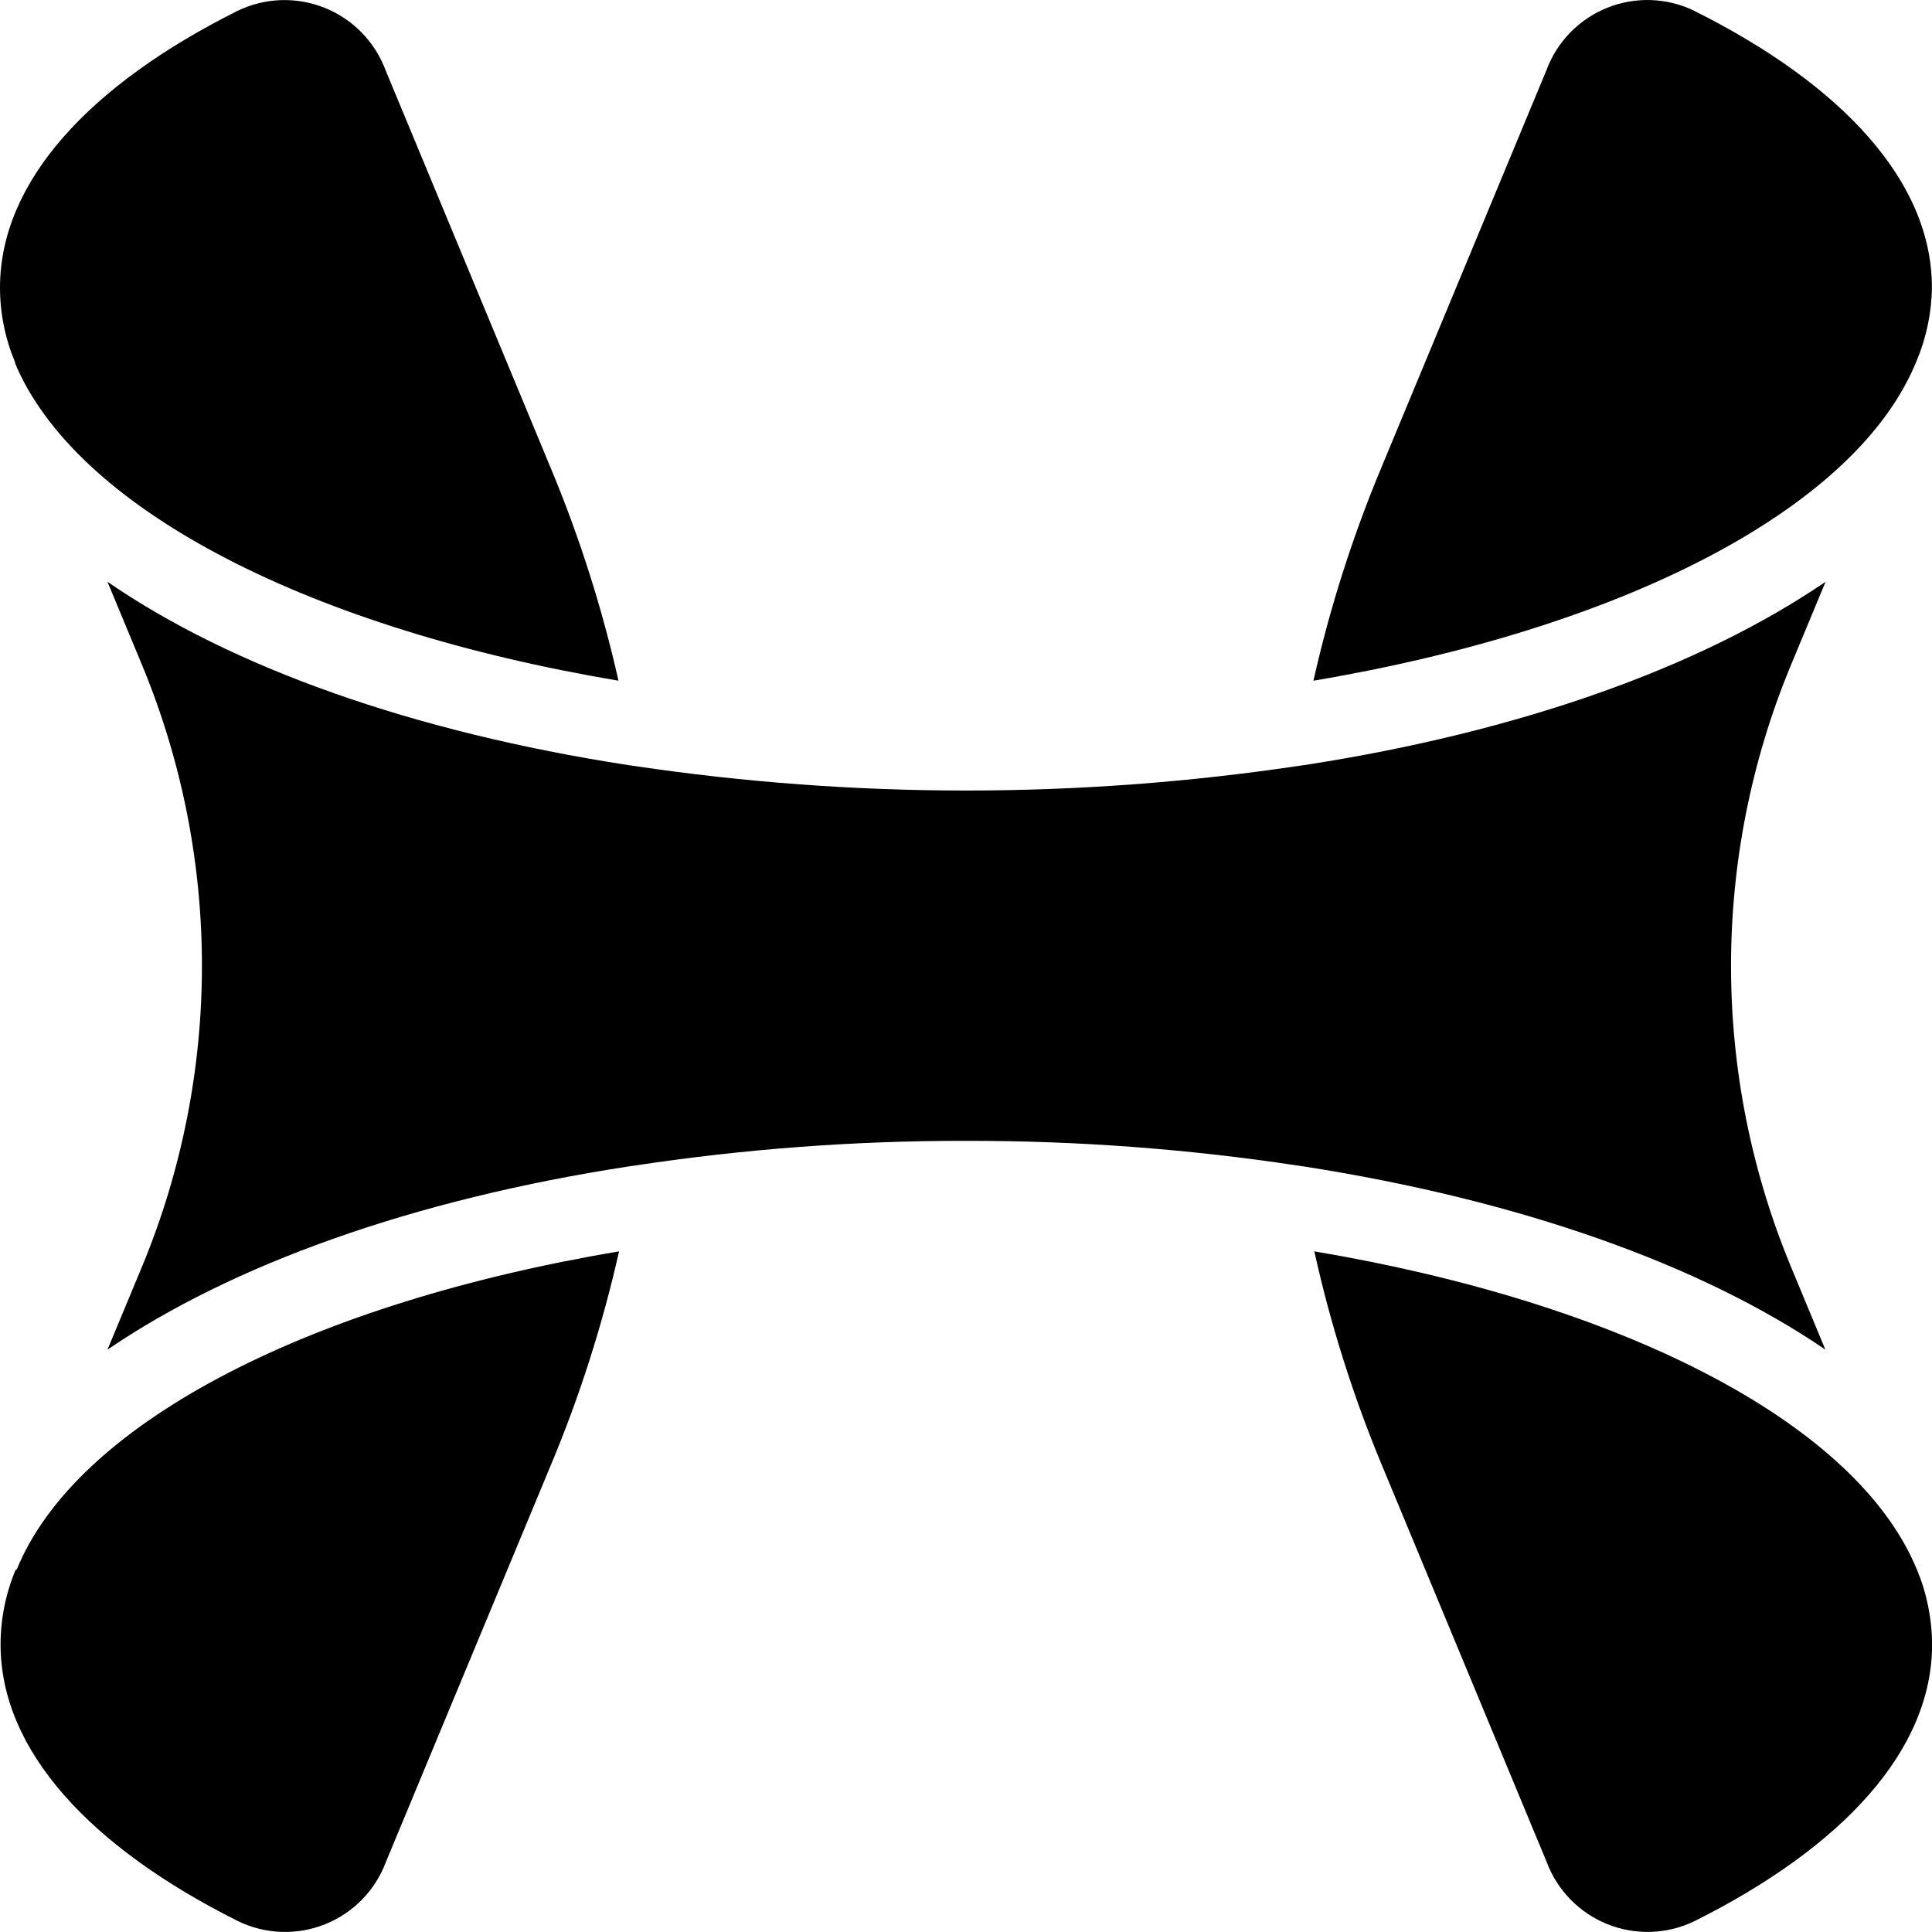
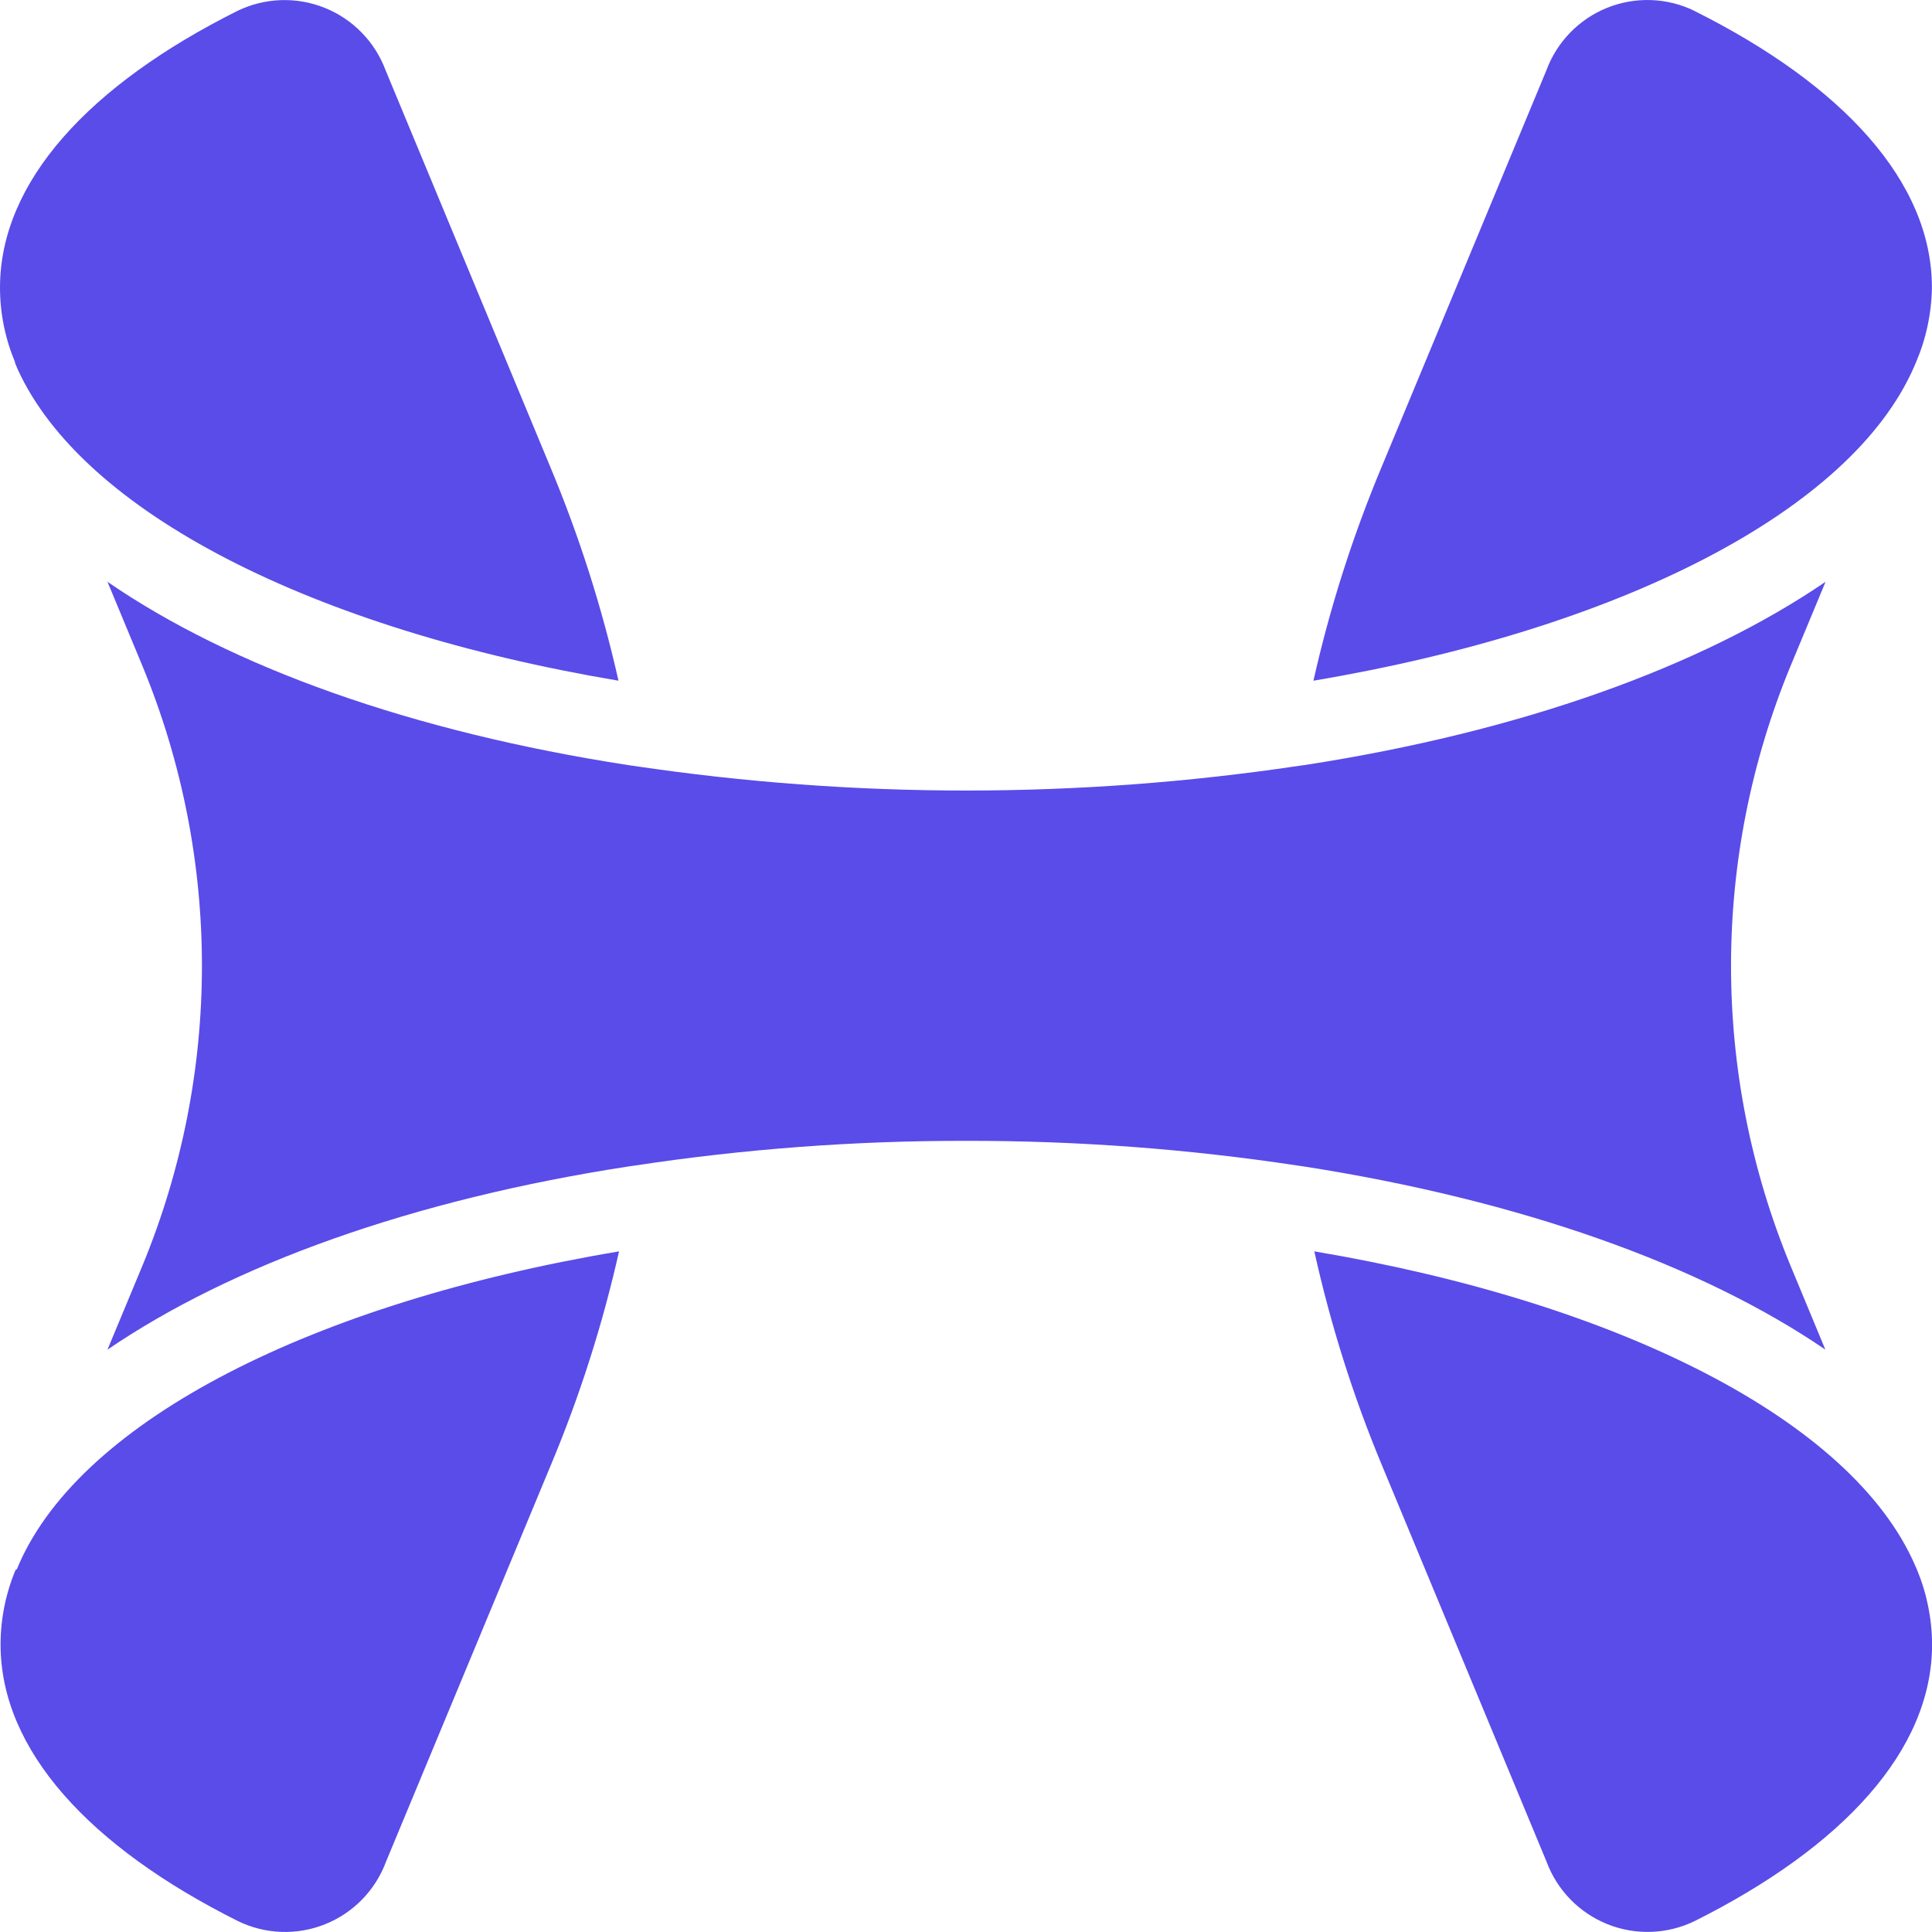
- <svg xmlns="http://www.w3.org/2000/svg" fill="currentColor" fill-rule="evenodd" height="1em" style="flex:none;line-height:1" viewBox="0 0 24 24" width="1em">
-   <path d="M.193 19.503a2.413 2.413 0 00-.186.925c0 1.317 1.112 2.518 2.95 3.437a1.337 1.337 0 001.838-.738l2.049-4.93c.359-.857.642-1.745.846-2.652-3.795.637-6.656 2.092-7.448 3.872l-.032.076-.017.01zm7.49-11.047a15.981 15.981 0 00-.846-2.653L4.79.873a1.34 1.34 0 00-1.84-.738C1.112 1.054 0 2.256 0 3.573c0 .317.064.631.186.924v.01l.032.077c.81 1.78 3.67 3.234 7.466 3.872zM21.049.136c1.838.918 2.95 2.12 2.95 3.436a2.454 2.454 0 01-.196.925l-.027.063c-.785 1.792-3.653 3.254-7.46 3.896.204-.907.487-1.795.846-2.653L19.21.873a1.337 1.337 0 011.839-.738zm-4.722 15.409c.201.906.48 1.793.837 2.65l2.048 4.932a1.338 1.338 0 001.838.738c1.839-.92 2.951-2.12 2.951-3.437a2.446 2.446 0 00-.186-.925l-.027-.062c-.782-1.792-3.66-3.256-7.46-3.896zm-.129-6.04c2.695-.415 4.935-1.223 6.48-2.278L22.24 8.28a9.755 9.755 0 000 7.437l.435 1.048c-1.547-1.055-3.787-1.855-6.479-2.275l-.07-.01A27.196 27.196 0 0012 14.172c-1.377-.002-2.752.1-4.114.307l-.071.01c-2.693.413-4.933 1.222-6.48 2.277l.437-1.05a9.755 9.755 0 000-7.437l-.437-1.052c1.54 1.06 3.78 1.863 6.473 2.278l.071.01c2.734.407 5.513.407 8.246 0l.071-.01z" />
+ <svg xmlns="http://www.w3.org/2000/svg" height="1em" style="flex:none;line-height:1" viewBox="0 0 24 24" width="1em">
+   <path d="M.193 19.503a2.413 2.413 0 00-.186.925c0 1.317 1.112 2.518 2.95 3.437a1.337 1.337 0 001.838-.738l2.049-4.93c.359-.857.642-1.745.846-2.652-3.795.637-6.656 2.092-7.448 3.872l-.032.076-.017.01zm7.49-11.047a15.981 15.981 0 00-.846-2.653L4.79.873a1.34 1.34 0 00-1.84-.738C1.112 1.054 0 2.256 0 3.573c0 .317.064.631.186.924v.01l.032.077c.81 1.78 3.67 3.234 7.466 3.872zM21.049.136c1.838.918 2.95 2.12 2.95 3.436a2.454 2.454 0 01-.196.925l-.027.063c-.785 1.792-3.653 3.254-7.46 3.896.204-.907.487-1.795.846-2.653L19.21.873a1.337 1.337 0 011.839-.738zm-4.722 15.409c.201.906.48 1.793.837 2.65l2.048 4.932a1.338 1.338 0 001.838.738c1.839-.92 2.951-2.12 2.951-3.437a2.446 2.446 0 00-.186-.925l-.027-.062c-.782-1.792-3.66-3.256-7.46-3.896zm-.129-6.04c2.695-.415 4.935-1.223 6.48-2.278L22.24 8.28a9.755 9.755 0 000 7.437l.435 1.048c-1.547-1.055-3.787-1.855-6.479-2.275l-.07-.01A27.196 27.196 0 0012 14.172c-1.377-.002-2.752.1-4.114.307l-.071.01c-2.693.413-4.933 1.222-6.48 2.277l.437-1.05a9.755 9.755 0 000-7.437l-.437-1.052c1.54 1.06 3.78 1.863 6.473 2.278l.071.01c2.734.407 5.513.407 8.246 0l.071-.01z" fill="#594CE9" />
</svg>
